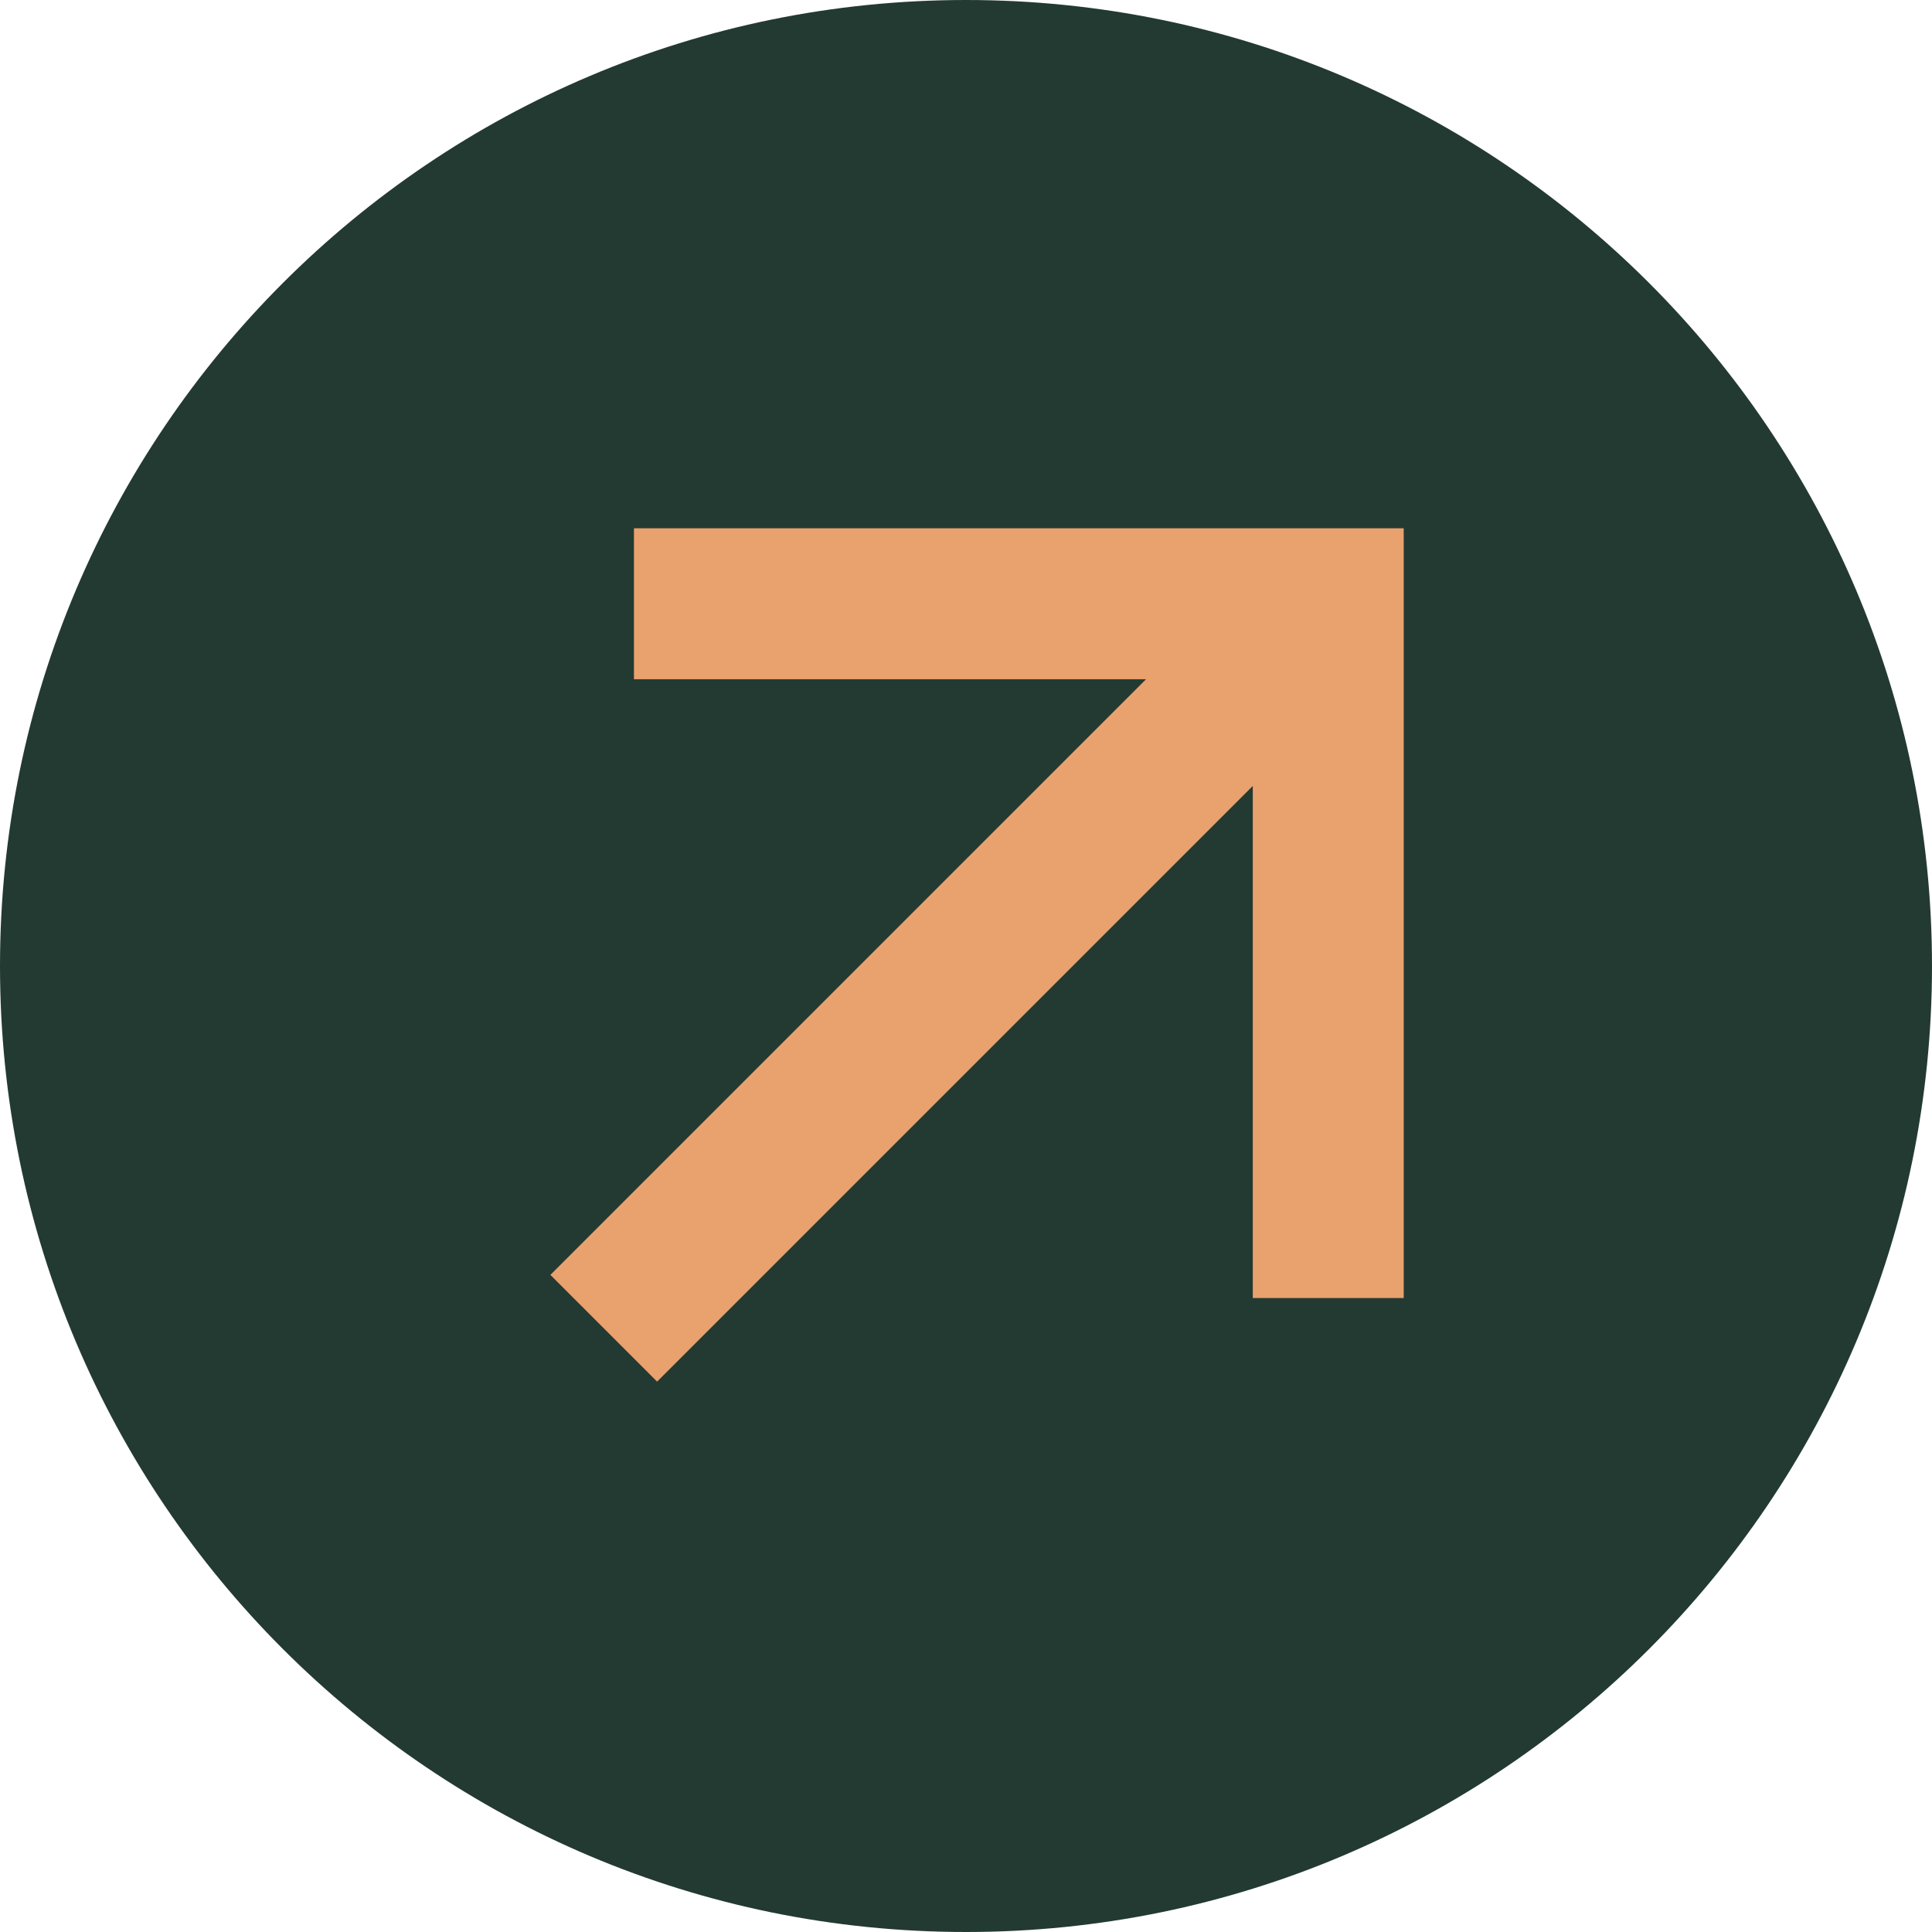
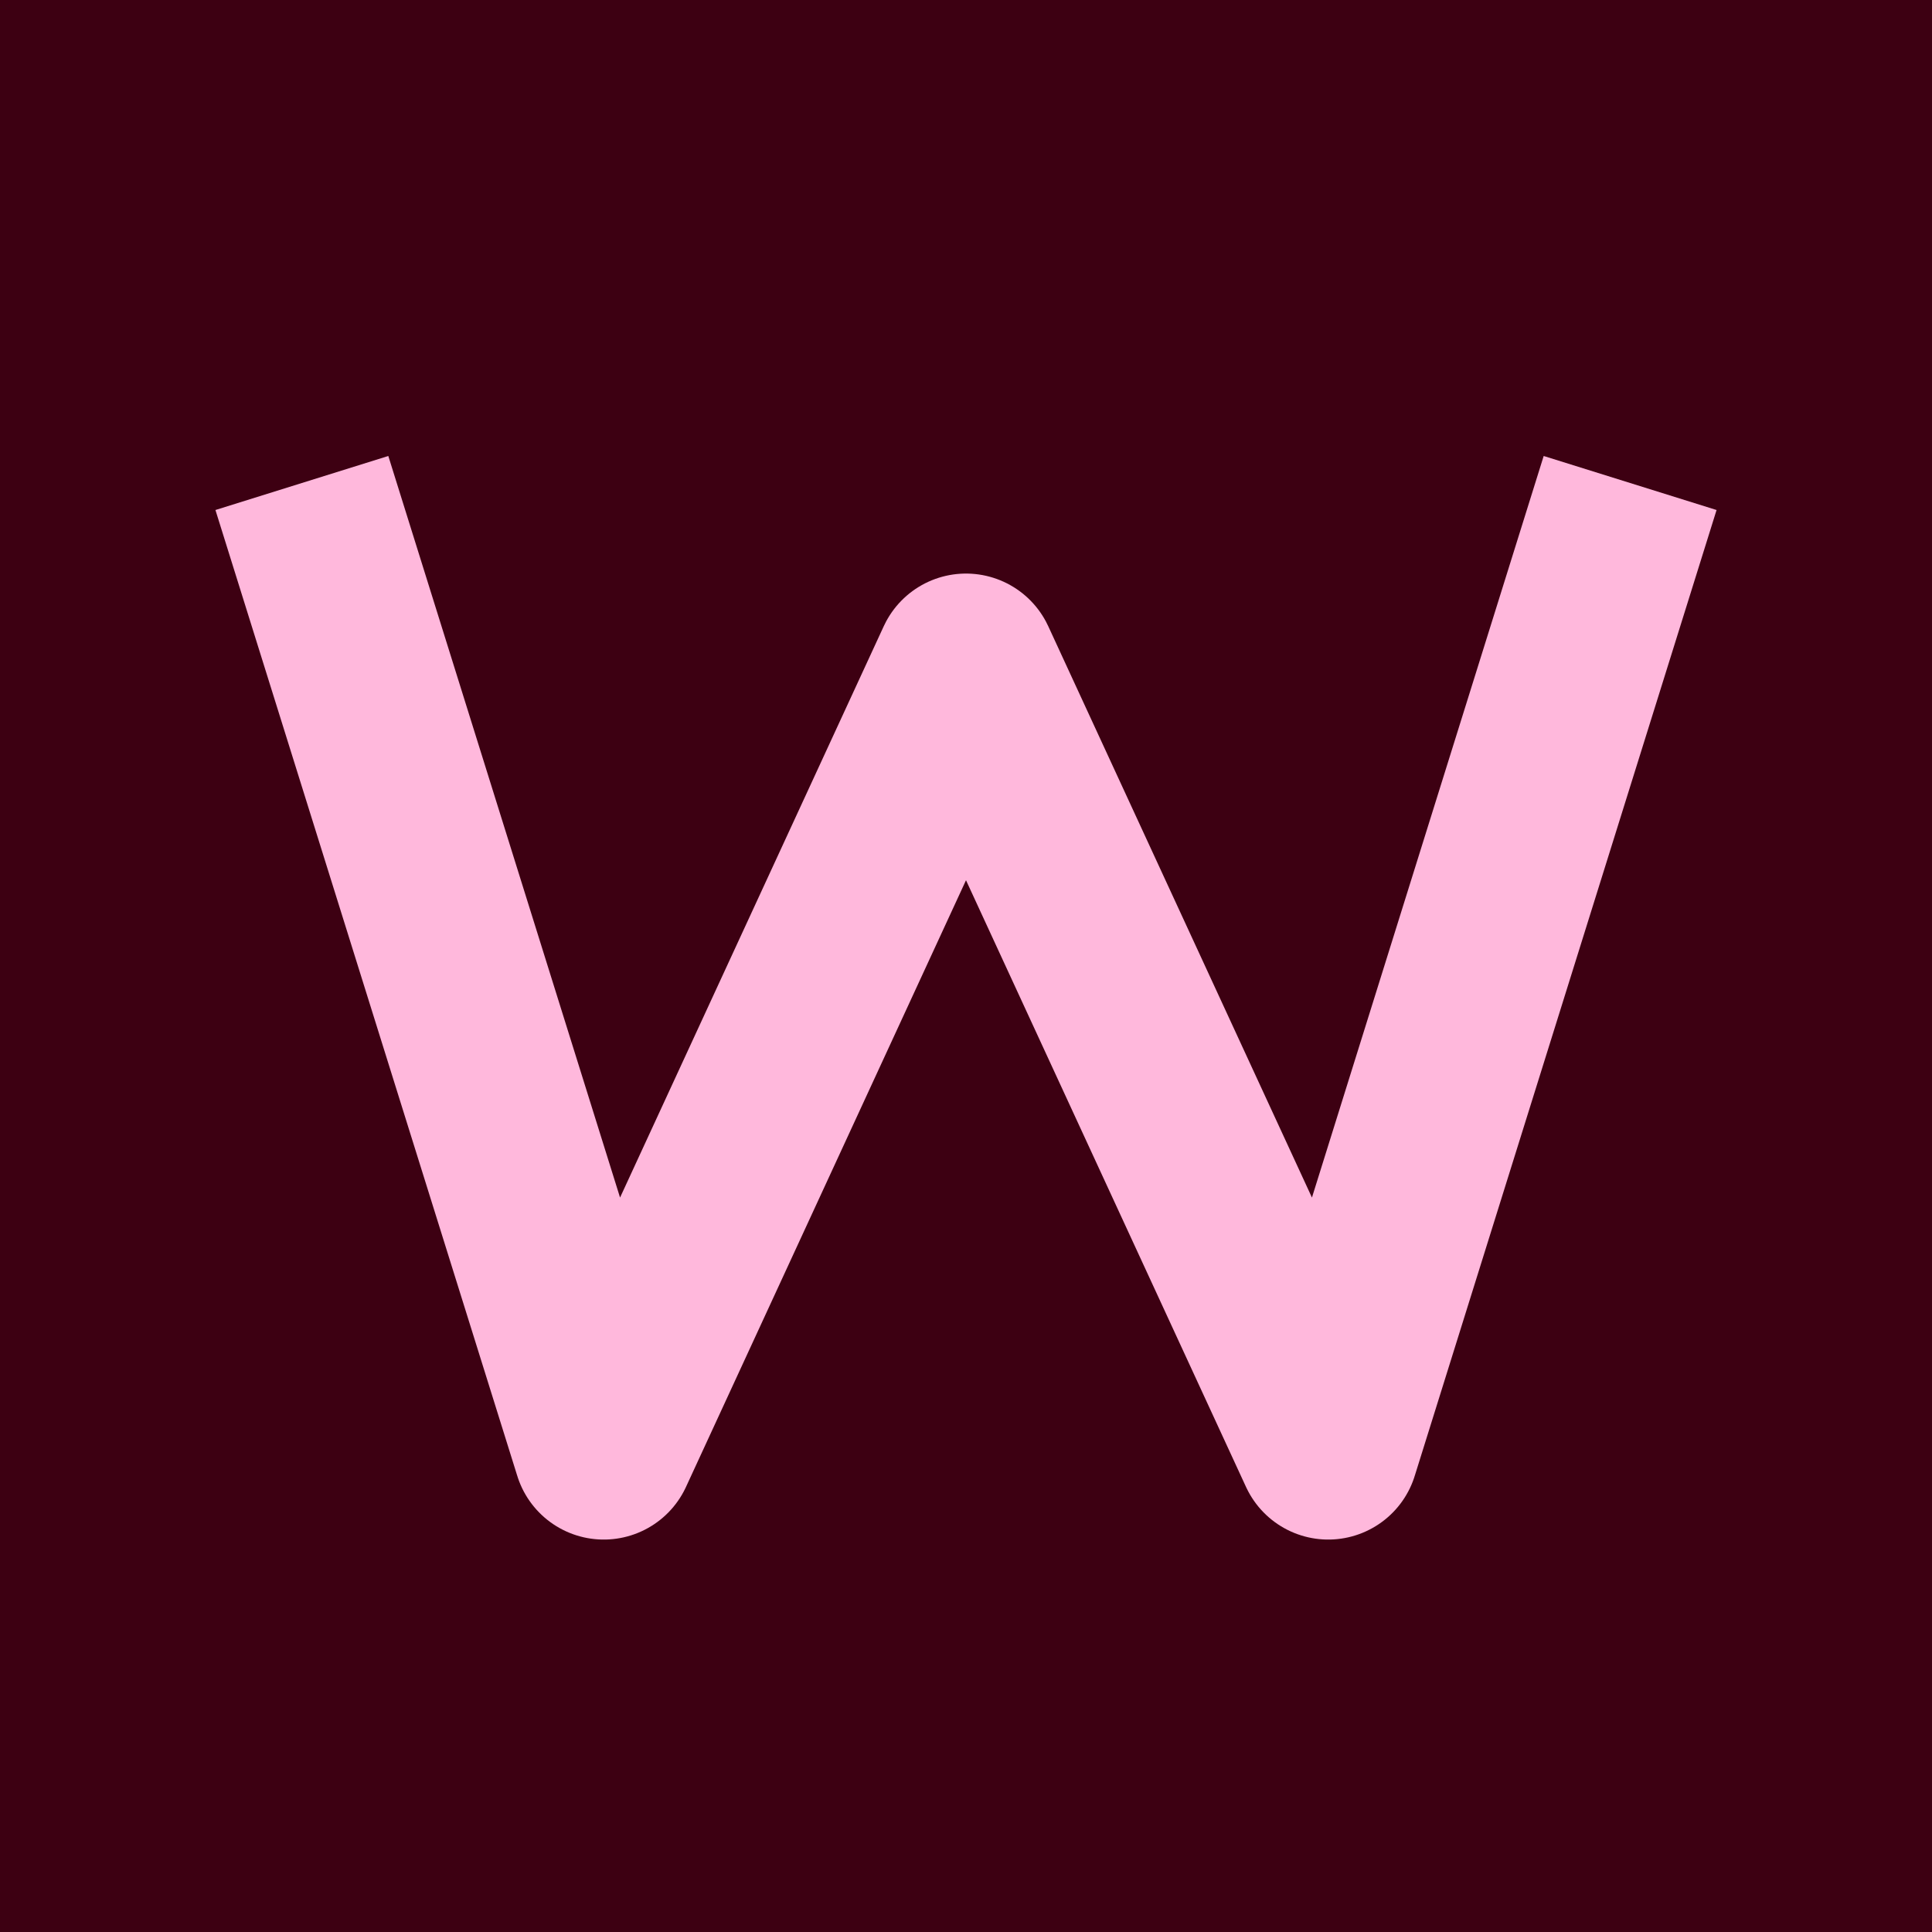
<svg xmlns="http://www.w3.org/2000/svg" viewBox="0 0 64 64">
-   <rect width="64" height="64" rx="32" fill="#233a32" />
-   <path d="M20 44 44 20M21 20h23v23" fill="none" stroke="#e9a16e" stroke-width="5" />
+   <rect width="64" height="64" fill="#3d0012" />
+   <path d="m10 16 10 32 12-26 12 26 10-32" fill="none" stroke="#ffb8dc" stroke-width="6" stroke-linejoin="round" />
</svg>
